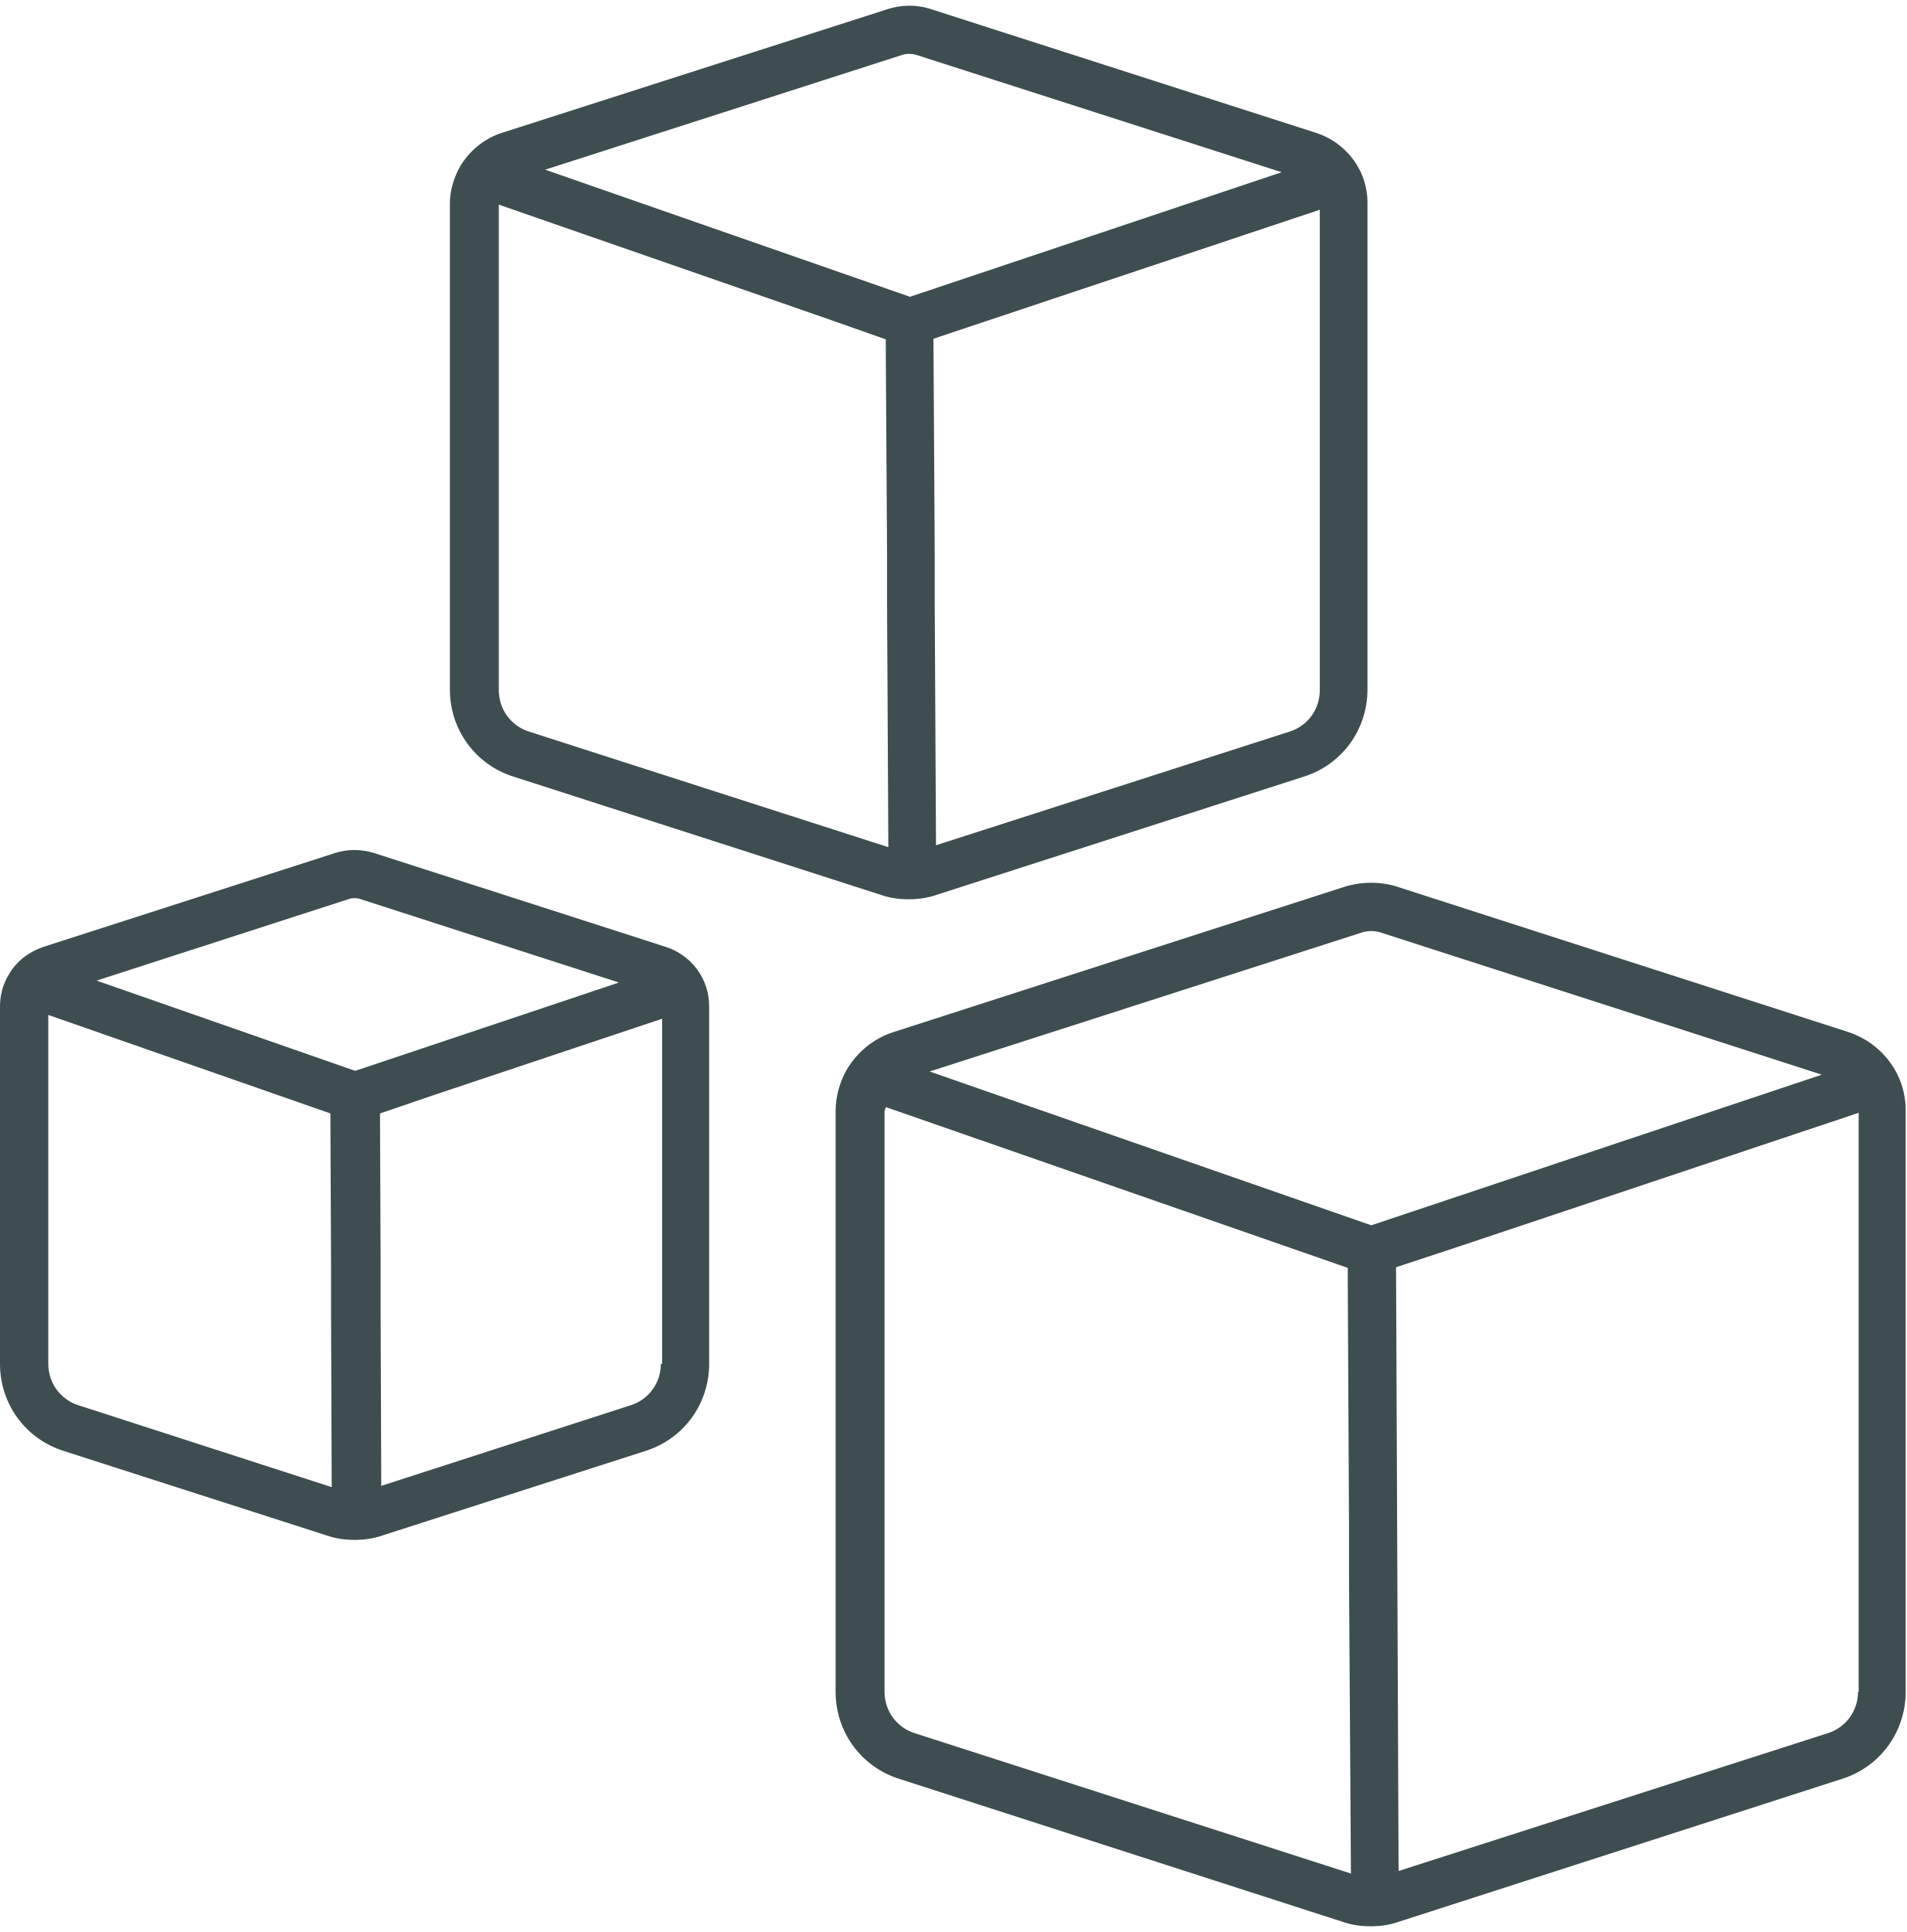
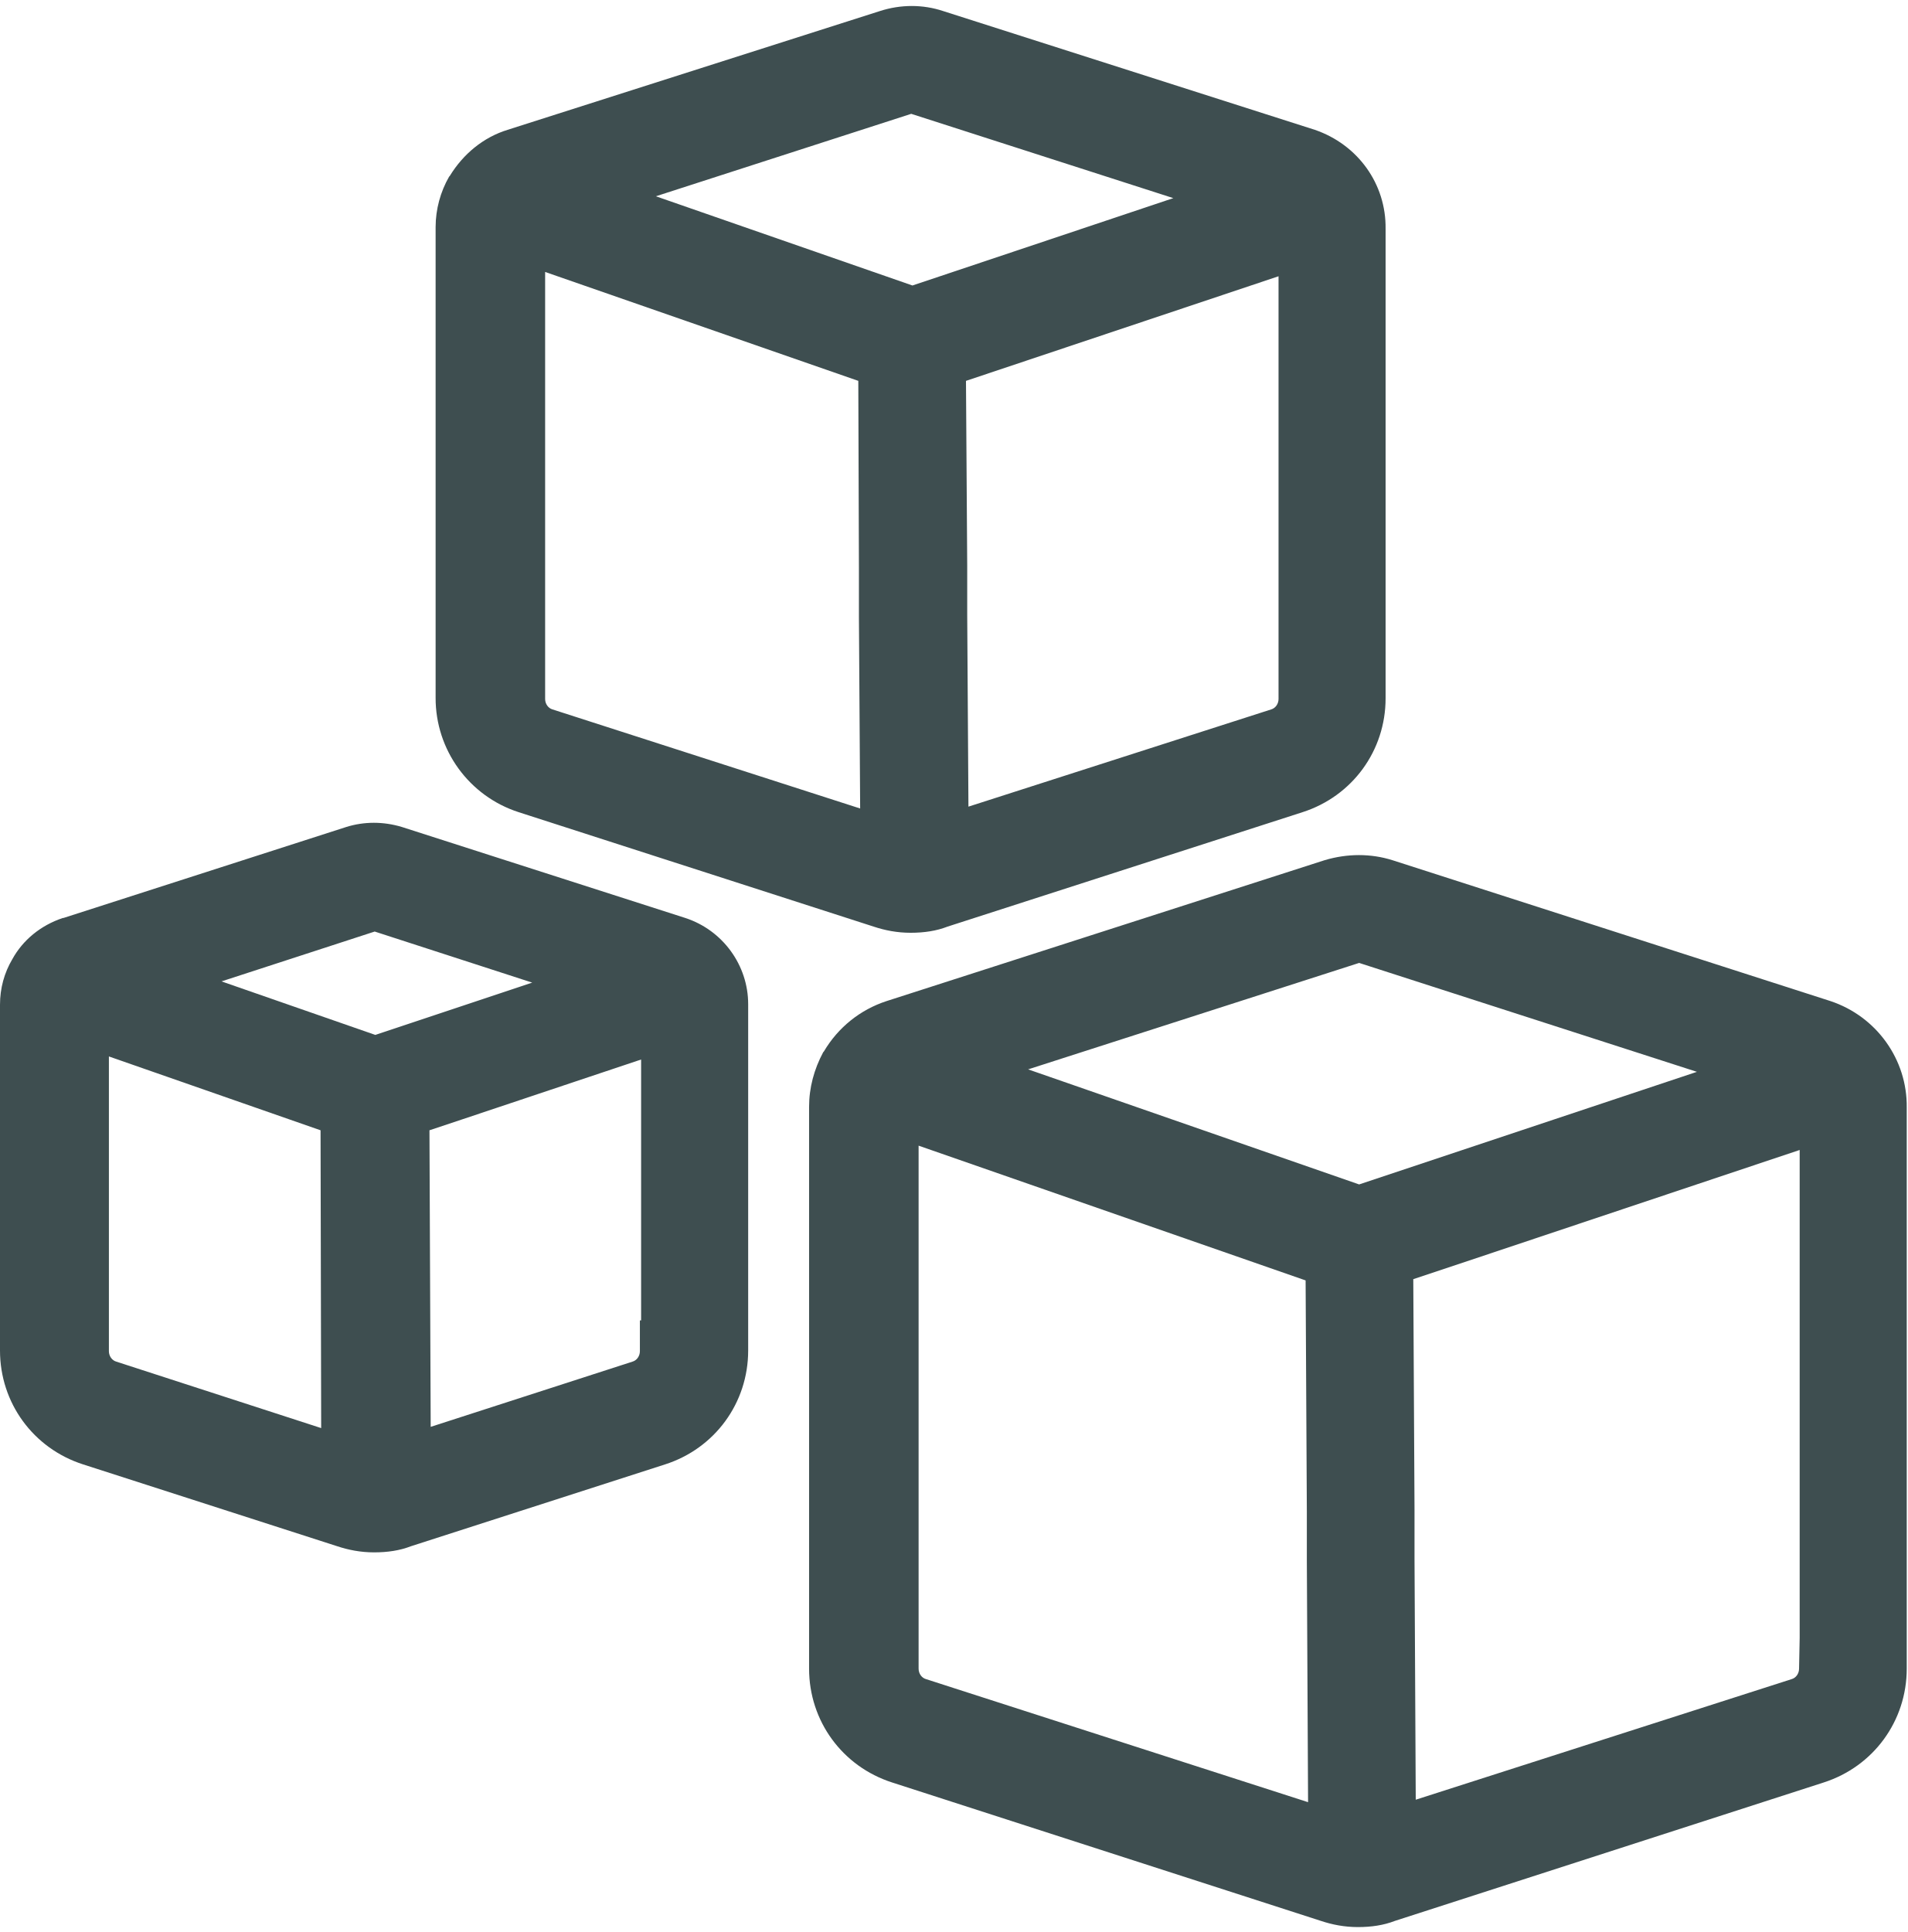
- <svg xmlns="http://www.w3.org/2000/svg" width="300" height="304" fill="#3e4e50">
-   <path d="M207.1 20.9L146.7 1.5c-2.3-.8-4.8-.8-7.2 0L79 20.9c-2.8.9-5.1 2.8-6.6 5.3-1 1.8-1.6 3.8-1.6 5.8v76.5c0 6.3 4 11.8 10 13.7l57.8 18.6c1.4.5 2.9.7 4.4.7s3-.2 4.4-.7l57.8-18.6c6-1.9 10-7.4 10-13.7V32.1c.1-5.1-3.2-9.6-8.1-11.2zM141.8 8.7c.8-.3 1.7-.3 2.6 0l57.3 18.4-58.5 19.6-57.4-20 56-18zM83.2 115.1c-2.8-.9-4.7-3.5-4.7-6.5V32.2l52.1 18.1 8.8 3.1v2.1l.2 31.7v8l.2 38.1-56.6-18.2zm124.5-6.5c0 3-1.9 5.6-4.7 6.5L147.3 133l-.2-38v-8l-.2-33.7L207.7 33v75.6zM104.8 149l-46-14.8c-2-.6-4.1-.6-6 0L6.8 149c-2.3.8-4.3 2.3-5.5 4.5-.9 1.5-1.3 3.2-1.3 4.9v56.2c0 6.3 4 11.8 10 13.7l41.4 13.3c1.4.5 2.9.7 4.4.7s3-.2 4.4-.7l41.4-13.3c6-1.9 10-7.4 10-13.7v-56.3c0-4.3-2.8-8-6.8-9.3zm-49.7-7.6c.4-.1.9-.1 1.4 0l40.9 13.2-41.5 13.9-40.7-14.2 39.9-12.9zm-42.8 79.7c-2.8-.9-4.7-3.5-4.7-6.5v-54.9L52 175.2v2.2l.1 21.6v8l.1 27-39.9-12.9zm91.7-6.5c0 3-1.9 5.6-4.7 6.5L60 233.8l-.1-26.9v-8l-.1-23.7 8.8-3 35.6-11.9v54.3h-.2zm186.9-52.2l-71.1-22.9c-2.6-.8-5.4-.8-8.1 0l-71.1 22.9c-3.1 1-5.7 3.1-7.4 6-1.1 2-1.7 4.2-1.7 6.5v91.3c0 6.3 4 11.8 10 13.7l69.8 22.5c1.4.5 2.9.7 4.4.7s3-.2 4.4-.7l69.8-22.5c6-1.9 10-7.4 10-13.7v-91.3c.1-5.7-3.6-10.7-9-12.5zm-76.8-15.6c1.1-.4 2.3-.4 3.4 0l69.2 22.3-70.9 23.7-69.5-24.2 67.8-21.8zm-70.2 125.9c-2.8-.9-4.7-3.5-4.7-6.5v-91.3c0-.3.2-.5.2-.7l72.7 25.3v2l.2 39.1v7.9l.3 46.3-68.7-22.1zm148.5-6.5c0 3-1.9 5.6-4.7 6.5l-67.6 21.7-.4-95 9.1-3 63.7-21.3v91.1h-.1z" />
+ <svg xmlns="http://www.w3.org/2000/svg" width="310" height="314" fill="#3e4e50">
+   <path d="M84.3 132l57.7 18.6c1.8.6 3.8 1 6 1s4.2-.3 6-1l57.7-18.6c8.1-2.6 13.5-10 13.5-18.5V37.2c.1-7.3-4.5-13.7-11.5-16.1L153.3 1.8C150 .7 146.4.7 143 1.8L82.5 21.1c-3.9 1.2-7.2 3.9-9.4 7.5l-.1.1a16.56 16.56 0 0 0-2.2 8.2v76.5A19.48 19.48 0 0 0 84.3 132zm55.3-39.8v8l.2 31.2-50-16.1c-.7-.2-1.2-.9-1.2-1.7V44.2l50.9 17.7.1 30.3zm8.5-73.7l42.6 13.7-42.4 14.2-41.7-14.5 41.5-13.4zm8.9 43.4l50.8-17v68.7c0 .8-.5 1.5-1.2 1.7l-49.2 15.8-.2-31.2v-8l-.2-30zm-45.6 87.3l-46.1-14.8c-3-.9-6.1-.9-9 0l-46 14.8h-.1c-3.6 1.2-6.5 3.6-8.2 6.7-1.3 2.2-2 4.7-2 7.4v56.2c0 8.5 5.4 15.9 13.5 18.5l41.3 13.3c1.8.6 3.8 1 6 1s4.2-.3 6-1l41.3-13.3c8.1-2.6 13.5-10 13.5-18.5v-56.3c0-6.3-4.1-12-10.2-14zm-59.2 82.9l-33.3-10.8c-.7-.2-1.2-.9-1.2-1.7v-47.9l34.4 12 .1 48.4zm8.8-63.9l-25-8.7 24.9-8.1 25.6 8.3-25.5 8.5zm43.2 4v42.4h-.2v5c0 .8-.5 1.5-1.2 1.7L70 231.9l-.2-48.2 5.4-1.8 29-9.7zm205.701 7.8c.099-7.8-4.901-14.8-12.401-17.3l-71.2-22.9c-3.5-1.1-7.3-1.1-11 0l-71.2 22.9c-4.3 1.4-7.9 4.3-10.2 8.2l-.1.1c-1.5 2.8-2.3 5.8-2.3 8.9v91.3c0 8.5 5.4 15.9 13.5 18.5l69.7 22.5c1.8.6 3.8 1 6 1s4.2-.3 6-1l69.7-22.5c8.1-2.6 13.501-10 13.501-18.5V180zM212.6 292.9l-62.1-20c-.7-.2-1.2-.9-1.2-1.7v-85l62.9 21.9.2 37.5v7.9l.2 39.4zm79.9-26.7h0l-.1 5c0 .8-.5 1.5-1.2 1.7l-61.1 19.6-.2-39.2v-8l-.2-37.4 5.7-1.9 57.1-19.1v79.3zm-71.6-73.7l-53.8-18.7 53.8-17.3 54.9 17.7-54.9 18.3z" />
</svg>
